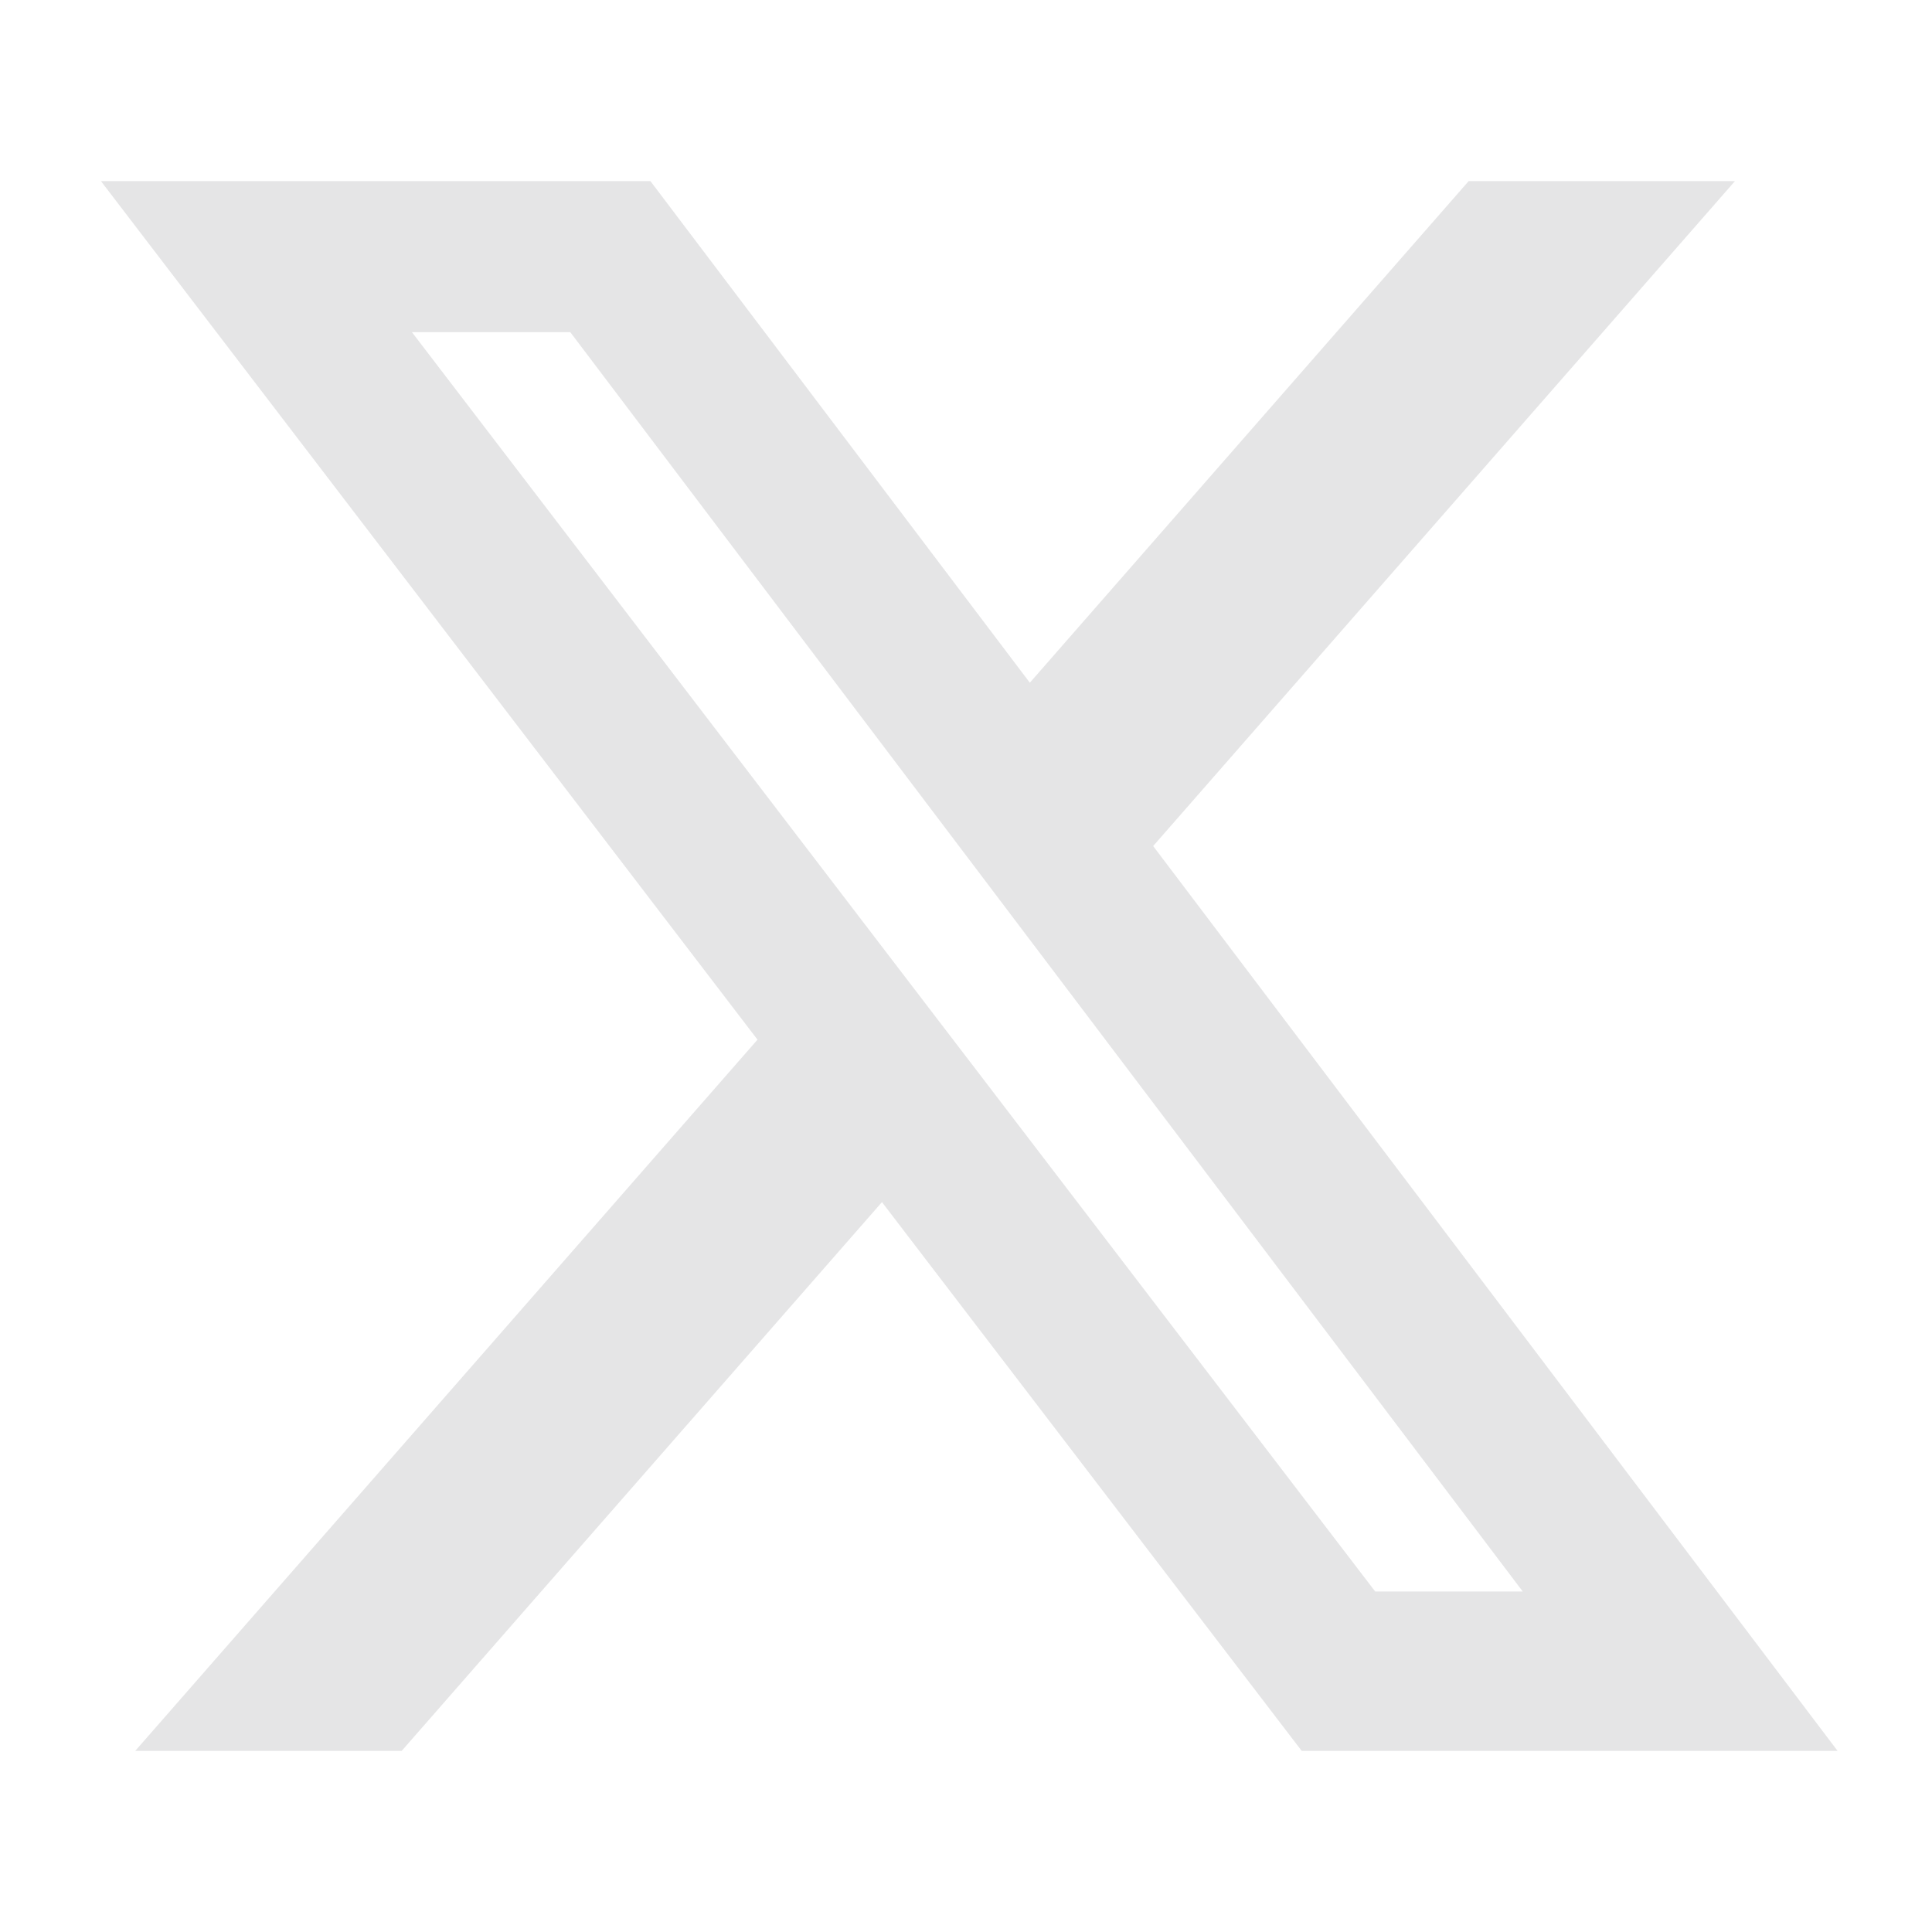
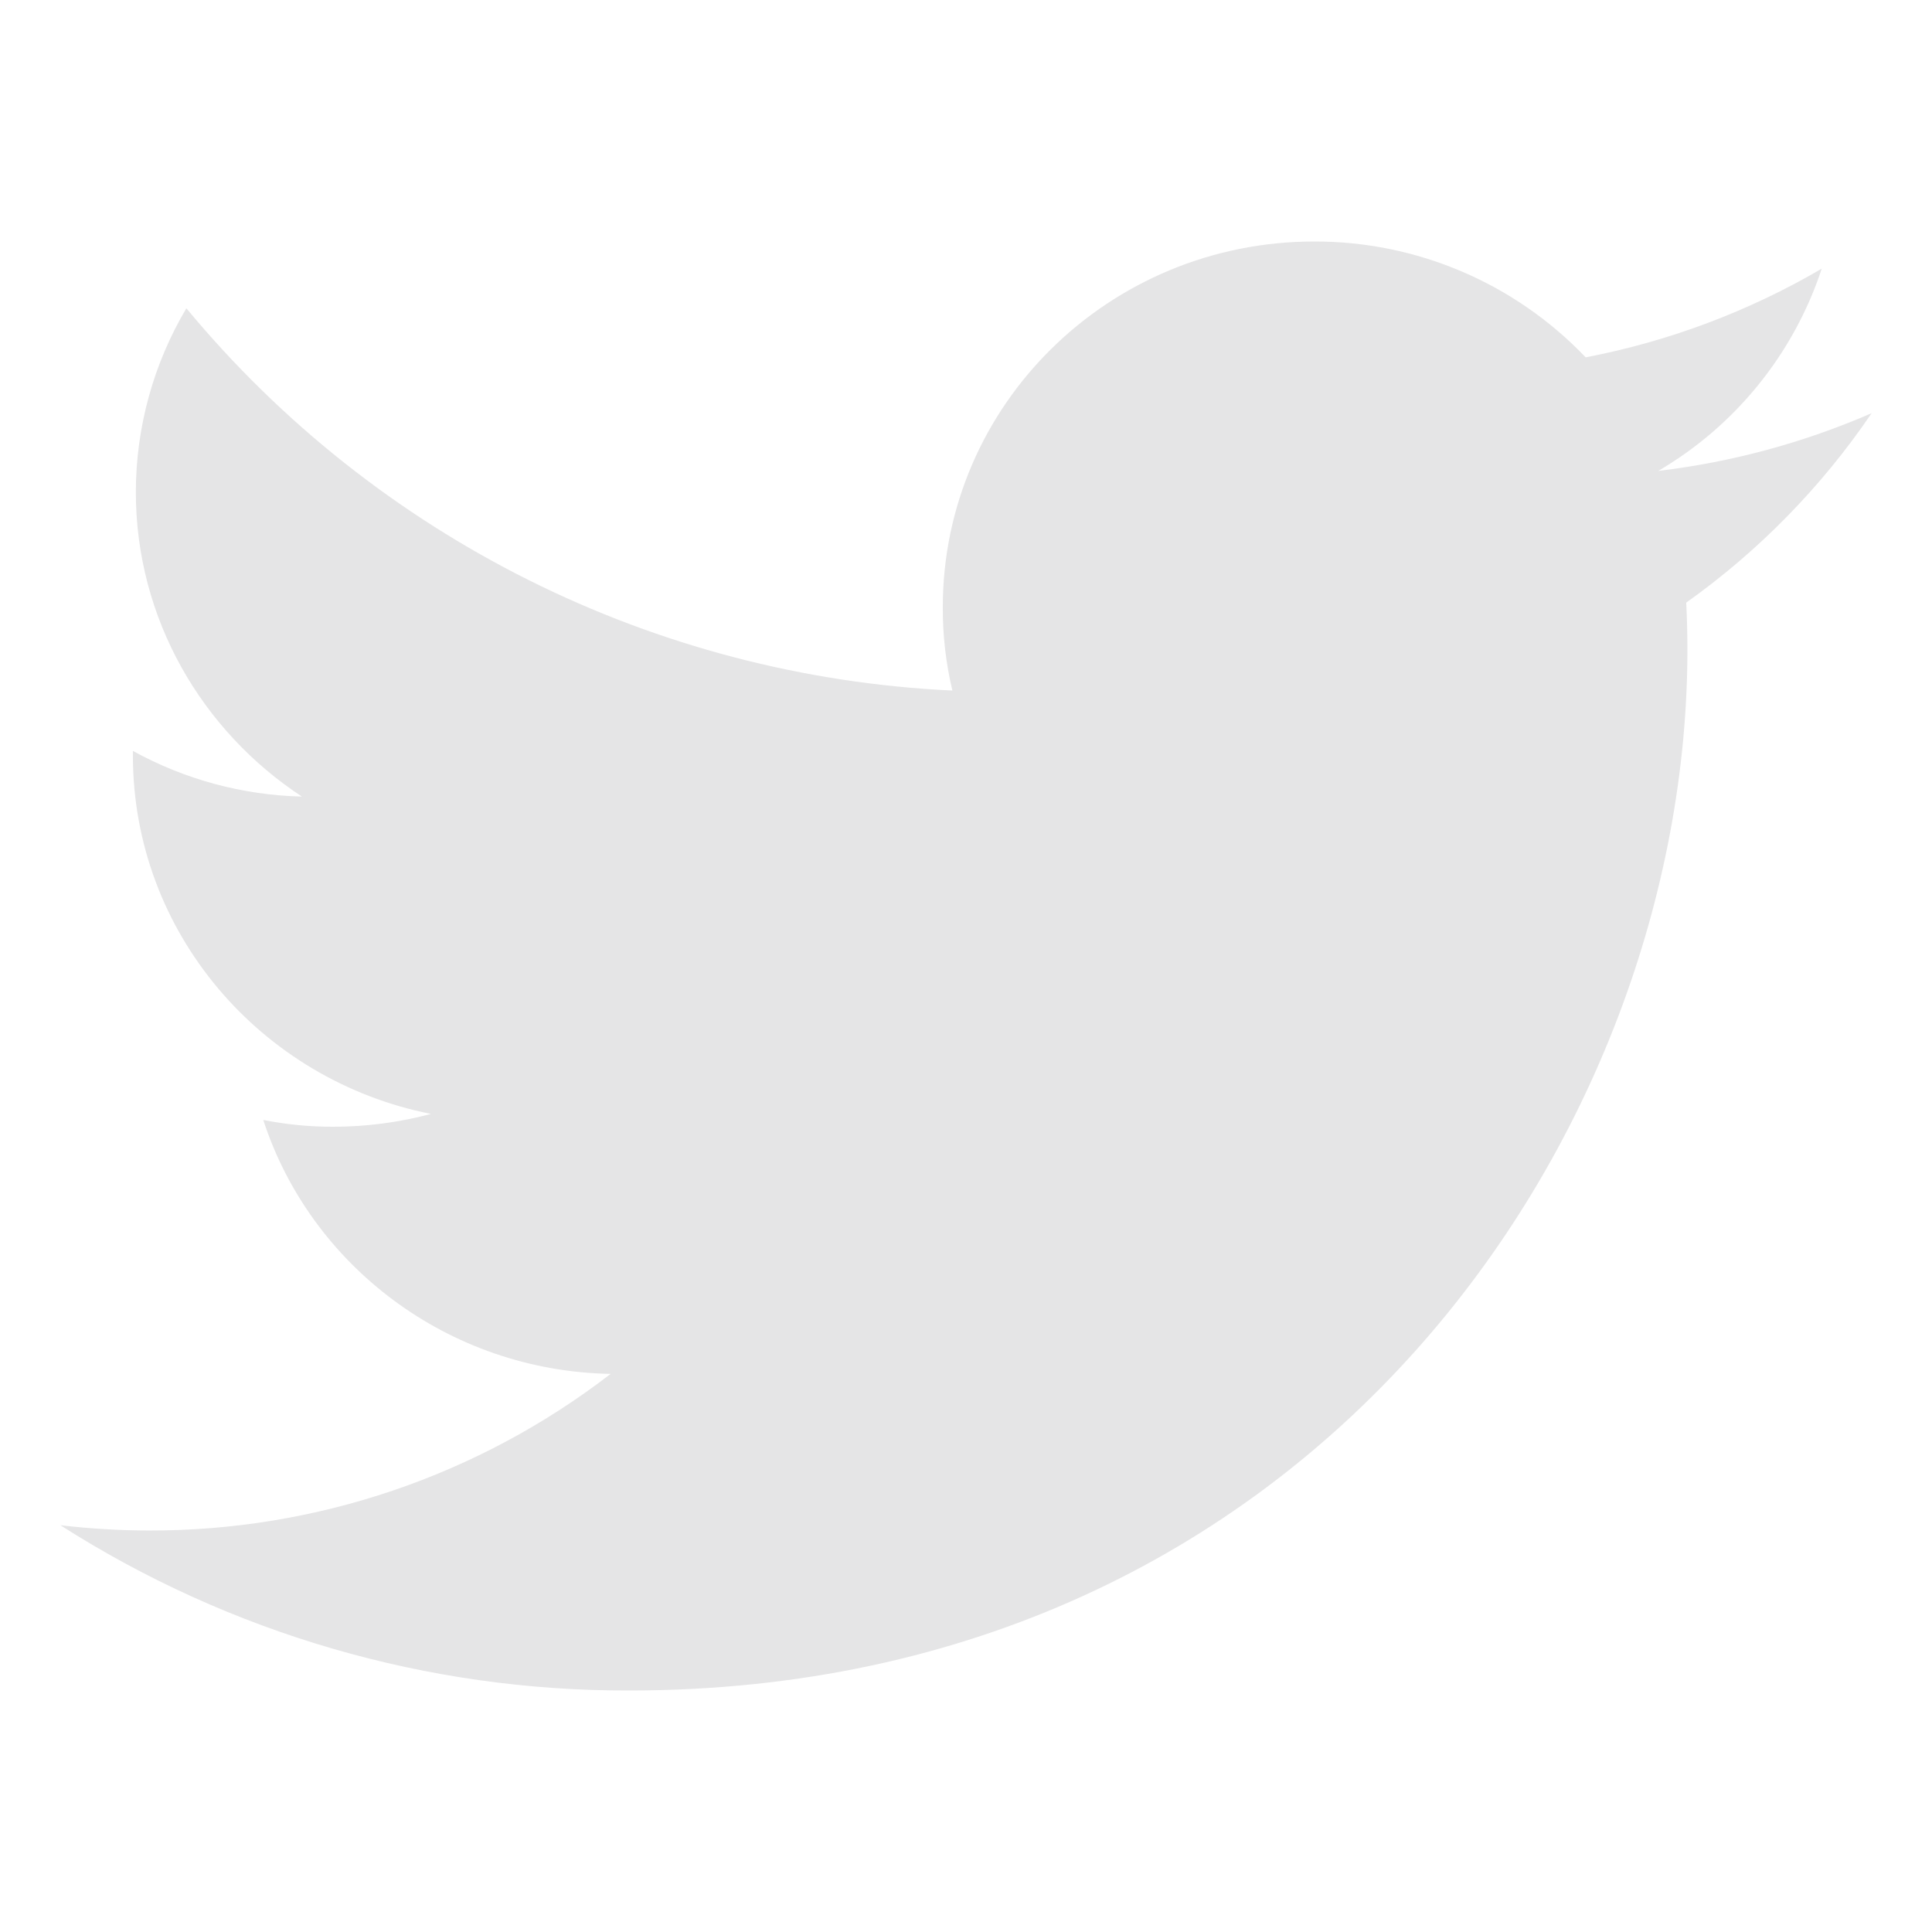
- <svg xmlns="http://www.w3.org/2000/svg" fill="#e5e5e6" viewBox="0 0 24 24">
-   <path d="M18.244 2.25h3.308l-7.227 8.26 8.502 11.24H16.17l-5.214-6.817L4.99 21.75H1.68l7.73-8.835L1.254 2.25H8.08l4.713 6.231zm-1.161 17.52h1.833L7.084 4.126H5.117z" />
+ <svg xmlns="http://www.w3.org/2000/svg" fill="#e5e5e6" viewBox="0 0 512 512">
+   <link id="dark-mode" rel="stylesheet" type="text/css" />
+   <style id="dark-mode-custom-style" type="text/css" />
+   <path d="M496,109.5a201.8,201.8,0,0,1-56.55,15.3,97.51,97.51,0,0,0,43.33-53.6,197.74,197.74,0,0,1-62.56,23.5A99.14,99.14,0,0,0,348.31,64c-54.42,0-98.46,43.4-98.46,96.9a93.21,93.21,0,0,0,2.54,22.1,280.7,280.7,0,0,1-203-101.3A95.69,95.69,0,0,0,36,130.4C36,164,53.53,193.7,80,211.1A97.5,97.5,0,0,1,35.22,199v1.2c0,47,34,86.1,79,95a100.76,100.76,0,0,1-25.94,3.4,94.38,94.38,0,0,1-18.51-1.8c12.51,38.5,48.92,66.5,92.05,67.3A199.59,199.59,0,0,1,39.5,405.6,203,203,0,0,1,16,404.2,278.68,278.68,0,0,0,166.74,448c181.36,0,280.44-147.7,280.44-275.8,0-4.2-.11-8.4-.31-12.5A198.48,198.48,0,0,0,496,109.5Z" />
</svg>
